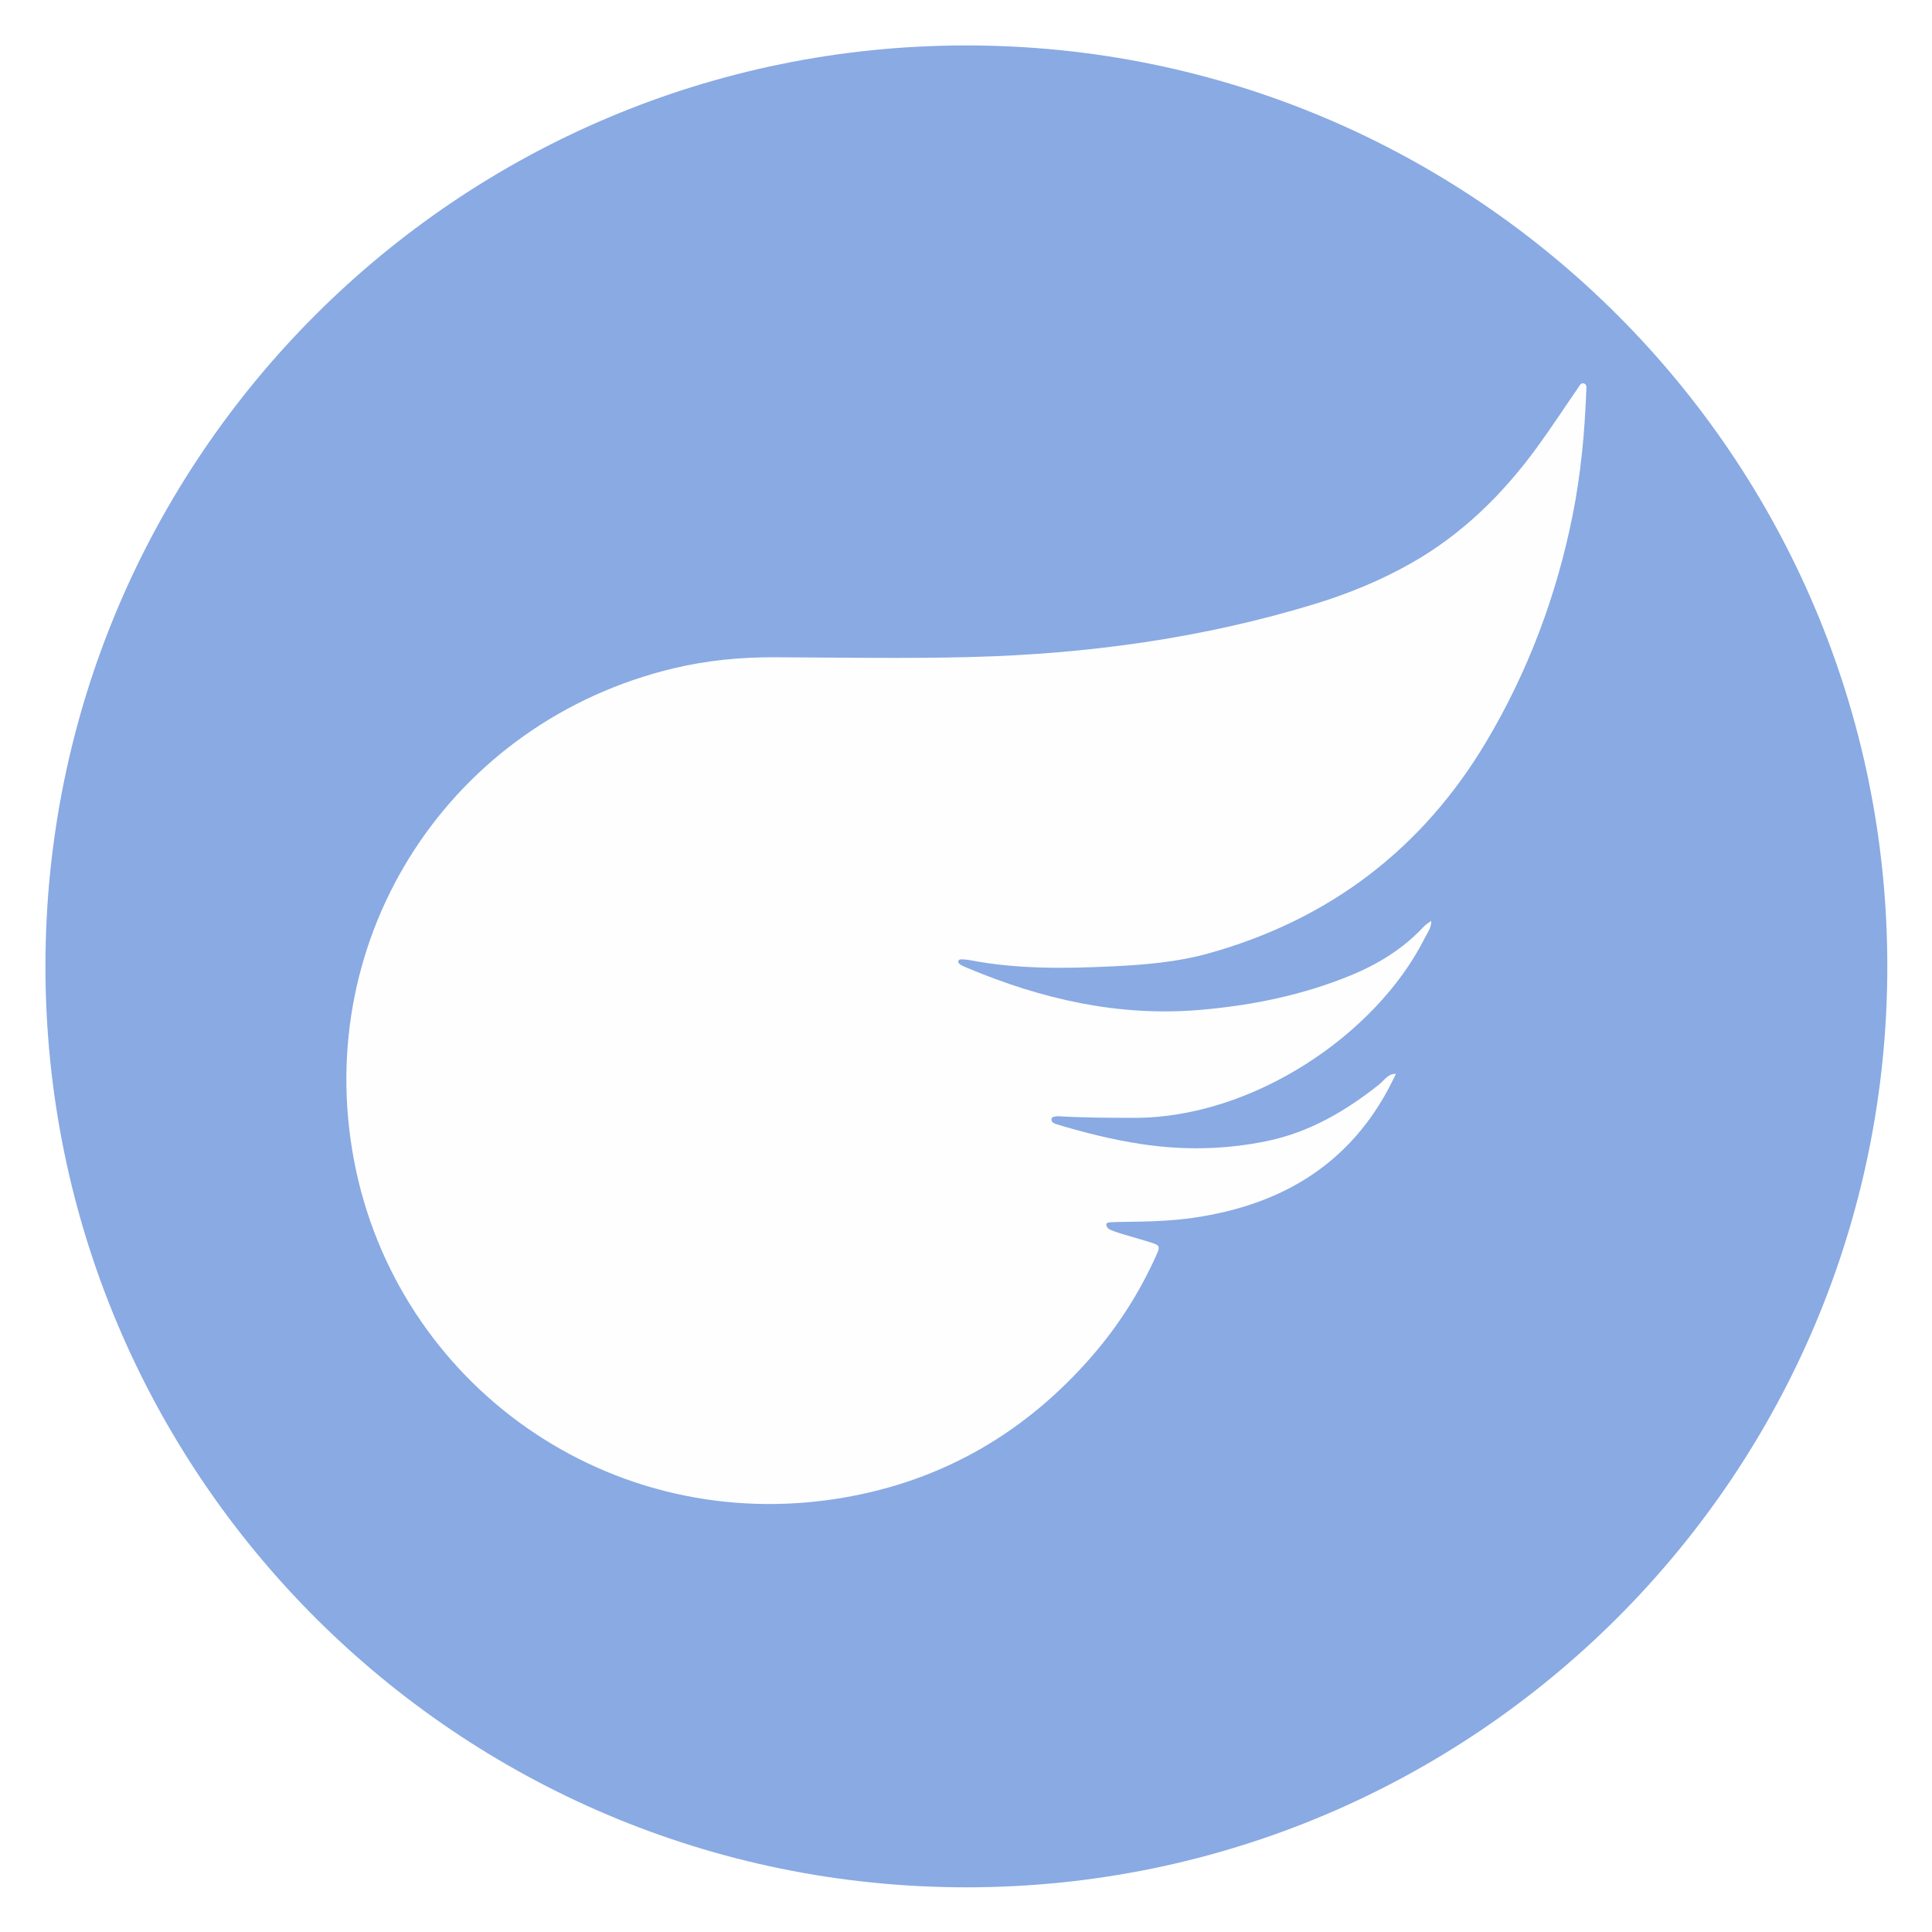
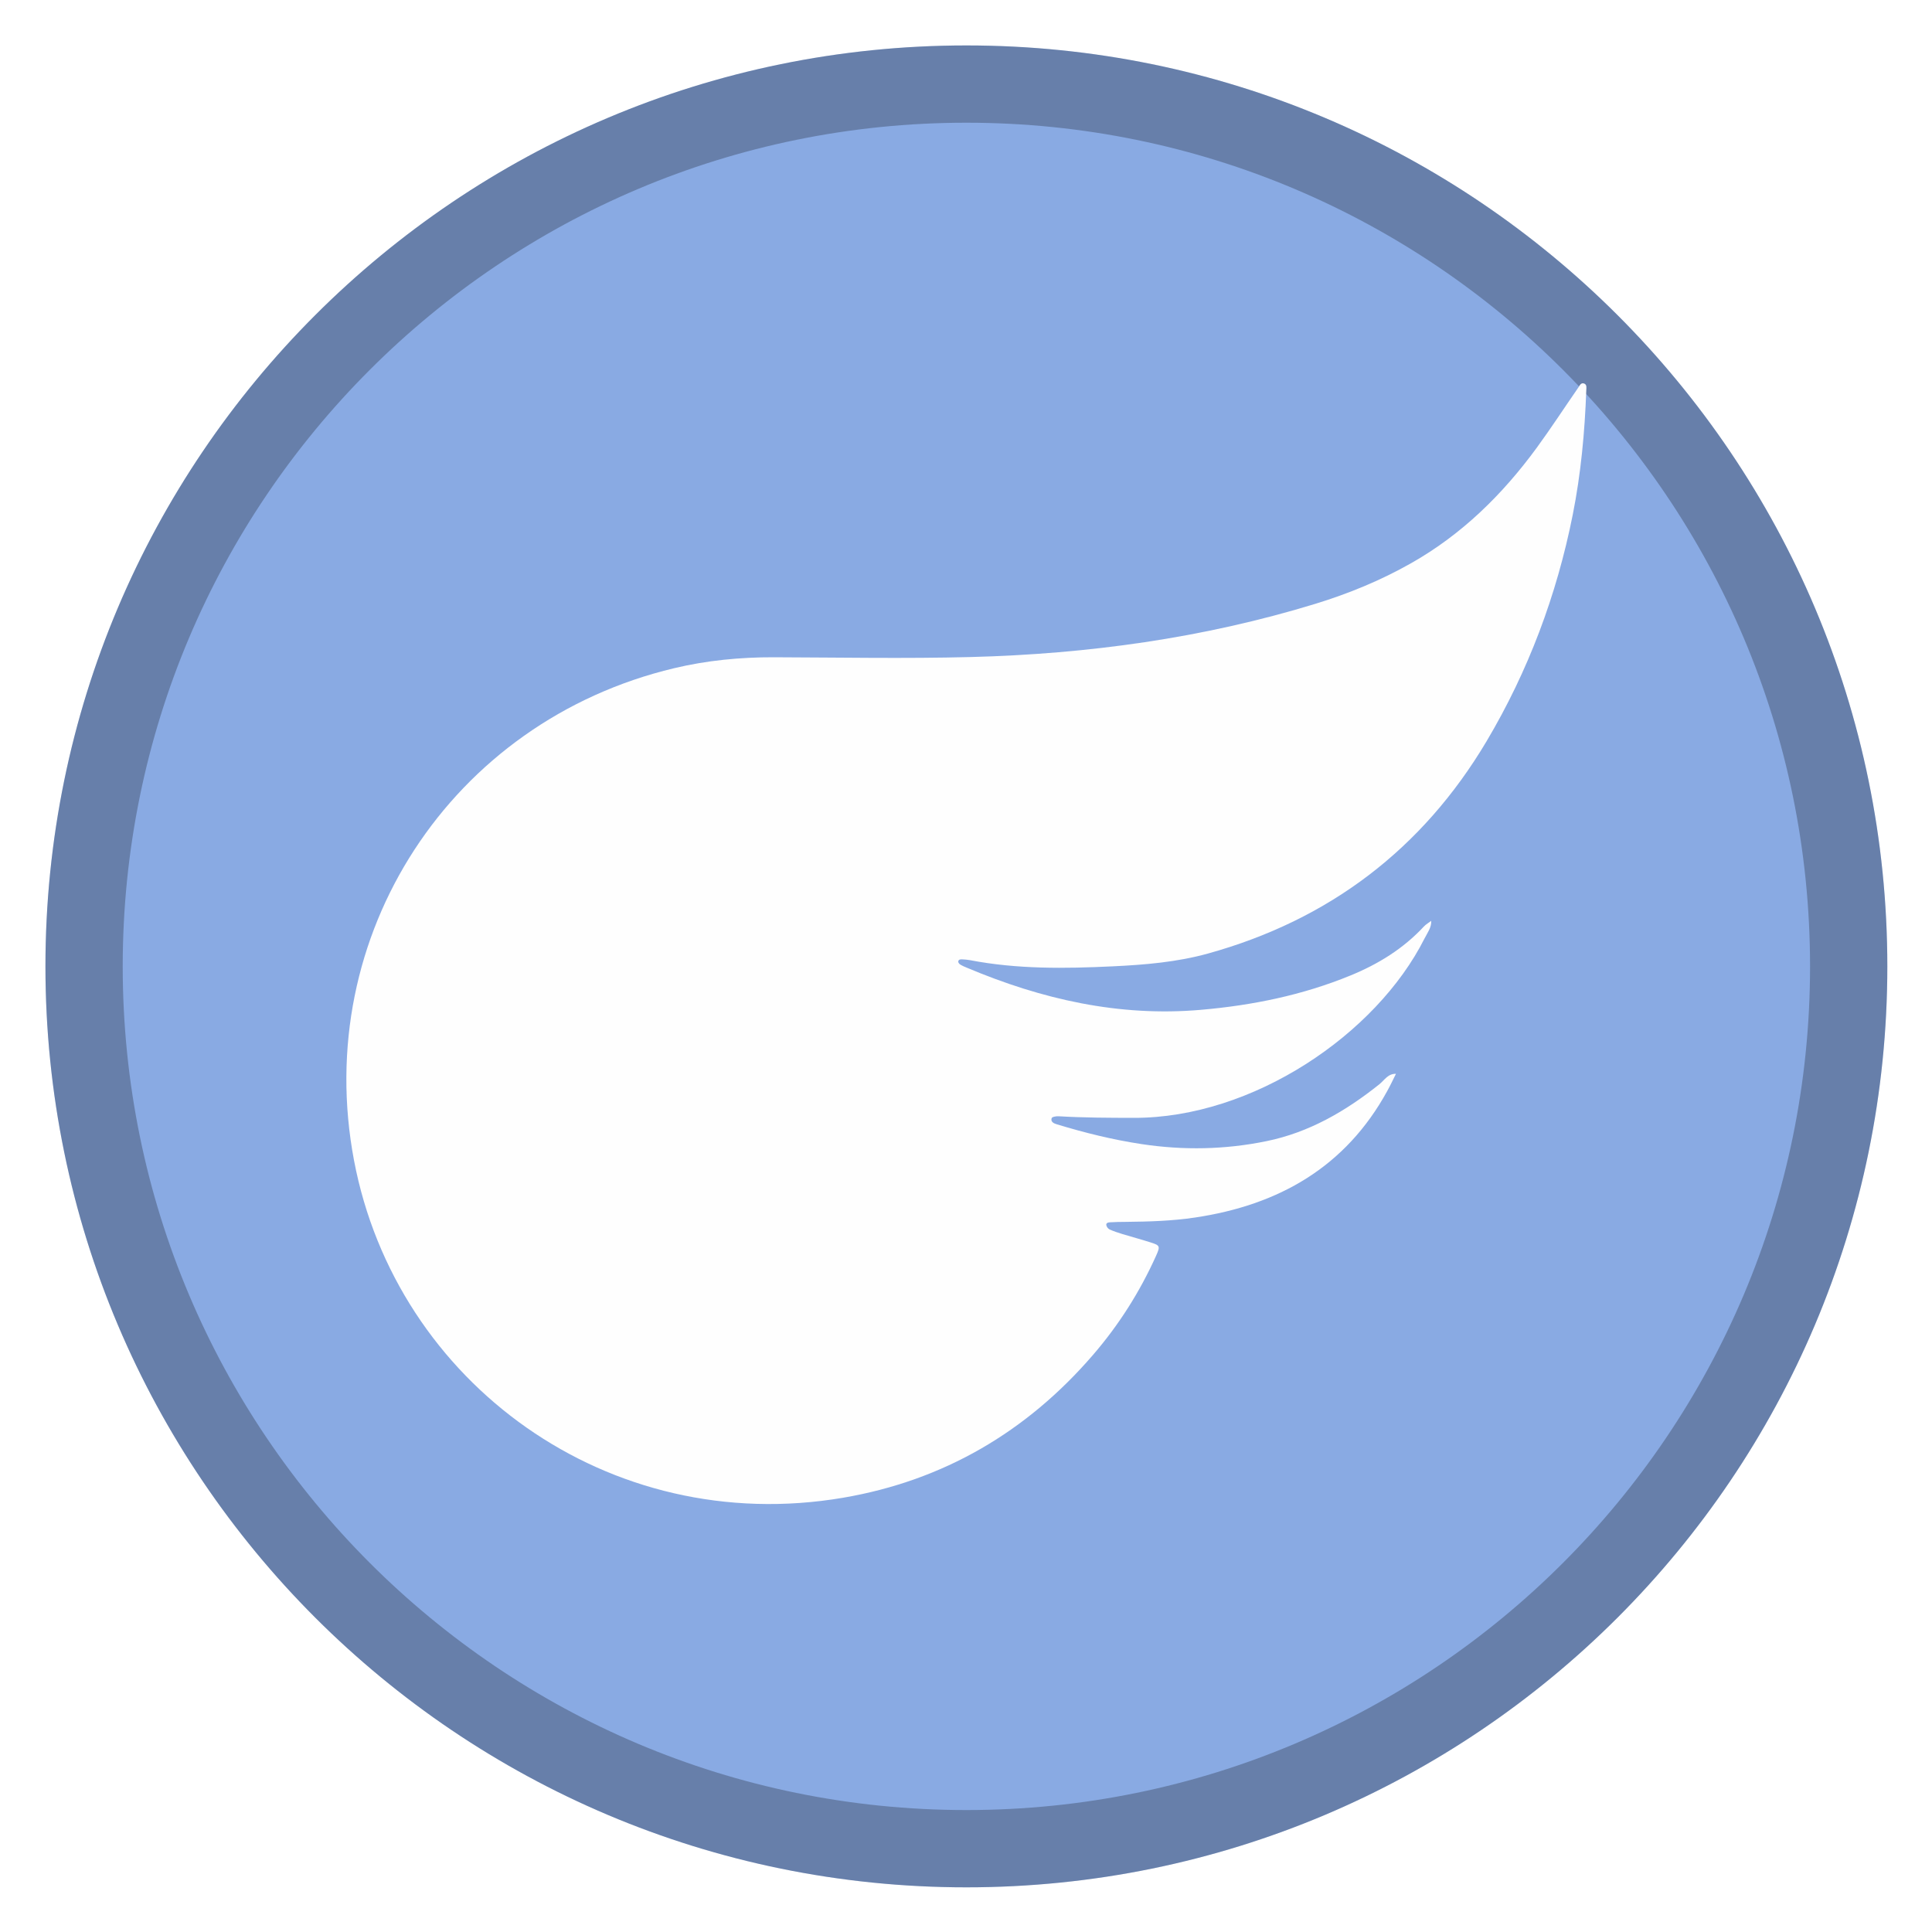
- <svg xmlns="http://www.w3.org/2000/svg" version="1.1" id="Capa_1" x="0px" y="0px" viewBox="0 0 255.1 255.1" style="enable-background:new 0 0 255.1 255.1;" xml:space="preserve">
-   <style type="text/css">
- 	.st0{fill:#89AAE3;}
- 	.st1{fill:#FEFEFE;}
- </style>
-   <circle class="st0" cx="127.6" cy="127.6" r="121.6" />
-   <path class="st1" d="M188.976,121.561c0.055,0.914-0.504,1.601-0.881,2.351c-6.37,12.671-22.688,23.722-38.37,23.689  c-3.318-0.007-6.632-0.018-9.945-0.211c-0.315-0.018-0.861,0.075-0.919,0.245c-0.176,0.521,0.333,0.714,0.713,0.829  c3.663,1.109,7.371,2.03,11.161,2.603c5.521,0.835,11.021,0.732,16.49-0.389c5.635-1.155,10.445-3.957,14.892-7.499  c0.667-0.531,1.153-1.437,2.205-1.387c-0.38,0.752-0.739,1.515-1.143,2.253c-5.512,10.062-14.349,15.076-25.403,16.721  c-3.036,0.452-6.096,0.536-9.159,0.567c-0.68,0.007-1.361,0.013-2.039,0.059c-0.224,0.015-0.581,0.054-0.495,0.411  c0.05,0.207,0.245,0.452,0.438,0.538c0.541,0.241,1.11,0.426,1.678,0.6c1.219,0.372,2.451,0.701,3.665,1.086  c1.299,0.412,1.364,0.496,0.777,1.799c-2.144,4.759-4.916,9.13-8.325,13.083c-8.768,10.168-19.756,16.589-32.979,18.847  c-30.947,5.285-59.016-15.113-64.592-44.532c-5.64-29.756,12.823-57.988,42.269-64.997c4.319-1.028,8.709-1.452,13.15-1.44  c8.674,0.024,17.354,0.191,26.023-0.034c15.44-0.401,30.653-2.485,45.468-7.02c4.399-1.347,8.641-3.088,12.656-5.36  c6.713-3.798,12.076-9.071,16.593-15.246c1.906-2.606,3.669-5.318,5.506-7.976c0.179-0.259,0.343-0.664,0.757-0.509  c0.388,0.145,0.297,0.559,0.286,0.874c-0.198,5.531-0.712,11.04-1.794,16.464c-2.112,10.592-5.872,20.632-11.377,29.895  c-8.452,14.22-20.786,23.595-36.771,28.028c-4.114,1.141-8.38,1.492-12.617,1.693c-6.283,0.299-12.584,0.383-18.815-0.815  c-0.332-0.064-0.674-0.087-1.012-0.109c-0.237-0.015-0.513-0.002-0.541,0.297c-0.012,0.126,0.139,0.317,0.267,0.394  c0.288,0.173,0.604,0.302,0.915,0.433c9.856,4.15,20.045,6.476,30.811,5.545c6.809-0.589,13.453-1.936,19.803-4.541  c3.66-1.502,6.968-3.536,9.683-6.462c0.28-0.301,0.66-0.509,0.993-0.761L188.976,121.561z" />
+ <svg xmlns="http://www.w3.org/2000/svg" width="50" height="50" viewBox="0 0 50 50" fill="none">
+   <path d="M25.01 48.844C38.173 48.844 48.844 38.173 48.844 25.01C48.844 11.847 38.173 1.176 25.01 1.176C11.847 1.176 1.176 11.847 1.176 25.01C1.176 38.173 11.847 48.844 25.01 48.844Z" fill="#89AAE3" />
+   <path d="M47.844 25.01C47.844 37.62 37.621 47.844 25.01 47.844C12.399 47.844 2.176 37.62 2.176 25.01C2.176 12.399 12.399 2.176 25.01 2.176C37.621 2.176 47.844 12.399 47.844 25.01Z" stroke="black" stroke-opacity="0.25" stroke-width="2" />
+   <path d="M37.04 23.826C37.05 24.005 36.941 24.14 36.867 24.287C35.618 26.77 32.42 28.936 29.346 28.93C28.696 28.929 28.047 28.927 27.397 28.889C27.335 28.885 27.228 28.903 27.217 28.937C27.183 29.039 27.282 29.077 27.357 29.099C28.075 29.317 28.802 29.497 29.544 29.609C30.626 29.773 31.704 29.753 32.776 29.533C33.881 29.307 34.824 28.758 35.695 28.063C35.826 27.959 35.921 27.782 36.127 27.791C36.053 27.939 35.983 28.088 35.903 28.233C34.823 30.205 33.091 31.188 30.924 31.51C30.329 31.599 29.73 31.616 29.129 31.622C28.996 31.623 28.862 31.624 28.73 31.633C28.686 31.636 28.616 31.644 28.633 31.714C28.642 31.754 28.68 31.802 28.718 31.819C28.824 31.866 28.936 31.903 29.047 31.937C29.286 32.01 29.528 32.074 29.766 32.15C30.02 32.23 30.033 32.247 29.918 32.502C29.498 33.435 28.954 34.292 28.286 35.066C26.568 37.059 24.414 38.318 21.822 38.761C15.757 39.796 10.255 35.798 9.162 30.032C8.057 24.2 11.675 18.666 17.447 17.293C18.293 17.091 19.154 17.008 20.024 17.01C21.724 17.015 23.426 17.048 25.125 17.004C28.151 16.925 31.133 16.517 34.037 15.628C34.899 15.364 35.73 15.023 36.517 14.577C37.833 13.833 38.884 12.799 39.77 11.589C40.143 11.078 40.489 10.547 40.849 10.026C40.884 9.975 40.916 9.896 40.997 9.926C41.073 9.954 41.055 10.036 41.053 10.097C41.014 11.181 40.914 12.261 40.702 13.324C40.288 15.4 39.551 17.368 38.472 19.184C36.815 21.971 34.398 23.808 31.264 24.677C30.458 24.901 29.622 24.97 28.791 25.009C27.56 25.068 26.325 25.084 25.104 24.849C25.039 24.837 24.972 24.832 24.905 24.828C24.859 24.825 24.805 24.828 24.799 24.886C24.797 24.911 24.826 24.948 24.852 24.963C24.908 24.997 24.97 25.023 25.031 25.048C26.963 25.862 28.96 26.317 31.07 26.135C32.405 26.02 33.707 25.756 34.951 25.245C35.669 24.951 36.317 24.552 36.849 23.979C36.904 23.919 36.979 23.879 37.044 23.829L37.04 23.826Z" fill="#FEFEFE" />
</svg>
